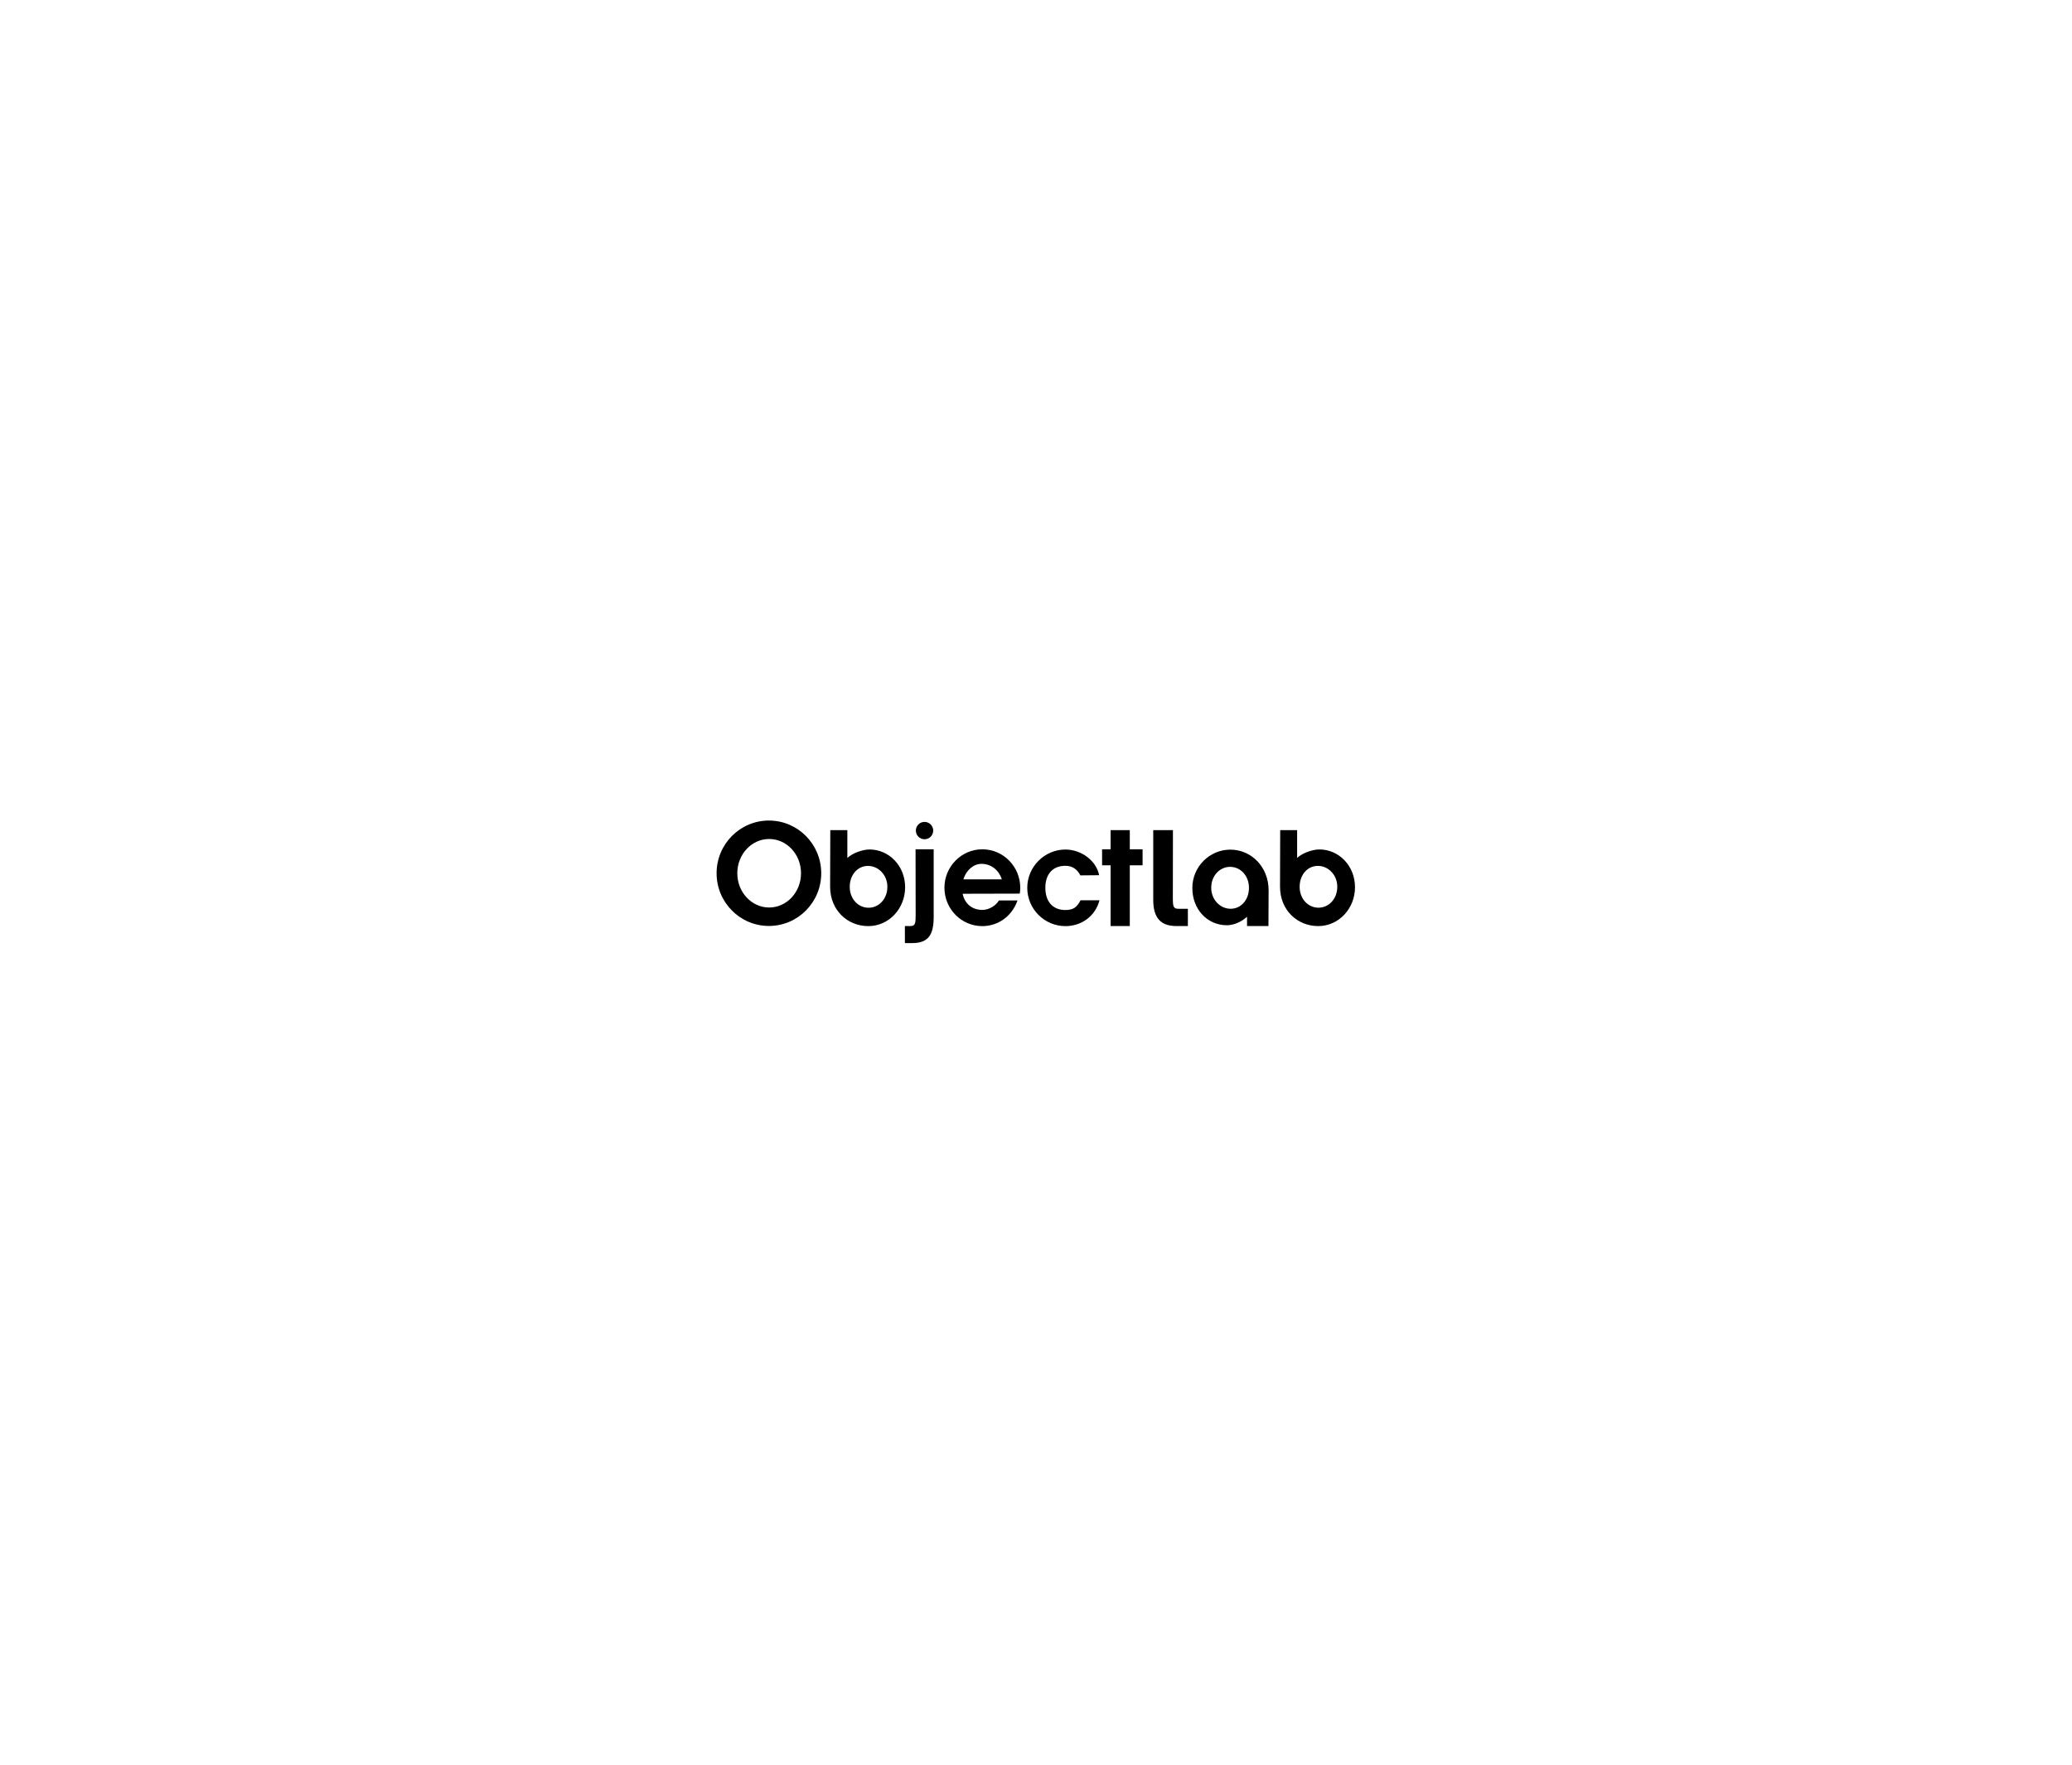
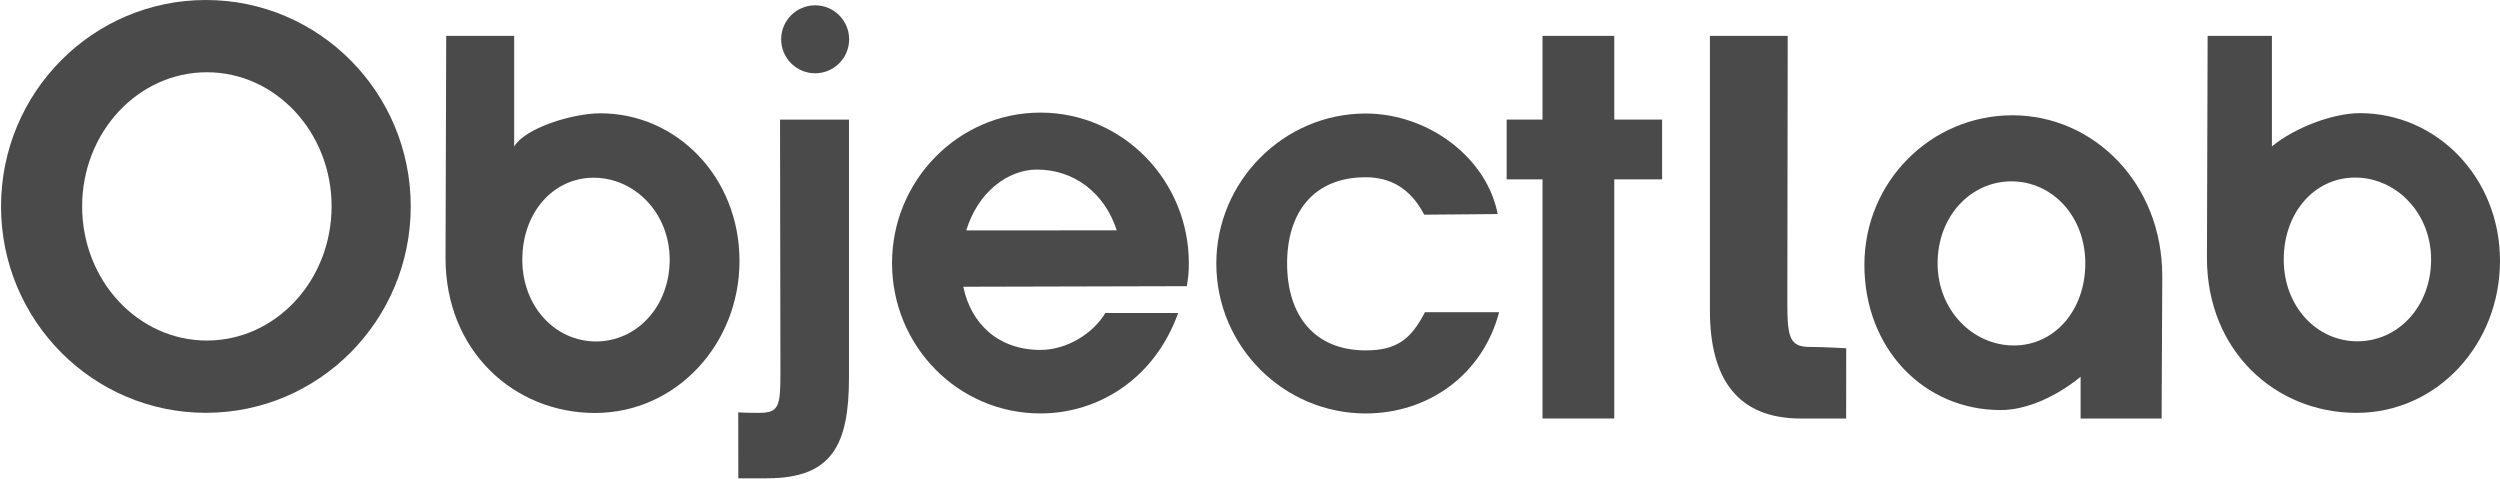
- <svg xmlns="http://www.w3.org/2000/svg" version="1.1" id="Layer_1" x="0px" y="0px" width="1944px" height="1656px" viewBox="0 0 1944 1656" enable-background="new 0 0 1944 1656" xml:space="preserve">
-   <path d="M886.091,833.032c0-19.772,15.882-36.046,35.563-36.046c19.68,0,35.562,16.274,35.562,36.046  c0,2.45-0.143,3.448-0.488,5.548l-53.565,0.133c1.851,8.952,8.479,15.144,18.492,15.144c6.214,0,12.528-3.81,15.557-8.856h17.437  c-5.552,15.647-19.011,24.079-32.993,24.079C901.973,869.079,886.091,852.98,886.091,833.032z M903.878,825.212l36.062-0.012  c-2.935-9.098-10.363-14.565-19.101-14.565C913.761,810.635,906.639,816.114,903.878,825.212z" />
-   <path d="M963.801,833.141c0-19.713,16.158-35.938,35.793-35.938c15.116,0,29.101,10.7,31.635,24.093l-17.606,0.155  c-2.54-4.912-6.731-8.976-14.028-8.976c-12.337,0-18.825,8.279-18.825,20.666s6.488,20.824,18.825,20.824  c7.297,0,10.812-2.54,14.198-9.145h17.781c-3.917,14.902-16.863,24.259-31.979,24.259  C979.959,869.079,963.801,853.029,963.801,833.141z" />
-   <path d="M815.776,797.152c-6.253,0-15.776,3.29-20.776,7.954V779h-16l-0.16,53.067c0,22.239,16.421,37.001,35.823,37.001  c19.42,0,34.55-16.527,34.55-36.486C849.213,812.625,834.225,797.152,815.776,797.152z M814.896,851.826  c-9.752,0-17.656-8.344-17.656-19.595s7.359-19.644,17.11-19.644c9.752,0,18.202,8.393,18.202,19.644  S824.648,851.826,814.896,851.826z" />
-   <path d="M1151.196,868.266c6.268,0,13.804-3.297,18.804-7.975V869h20.085l0.16-33.477c0-22.294-16.462-38.222-35.911-38.222  c-19.467,0-35.646,16.005-35.646,36.013C1118.688,853.321,1132.702,868.266,1151.196,868.266z M1154.1,813.458  c9.776,0,17.7,8.363,17.7,19.643c0,11.278-7.377,19.69-17.153,19.69c-9.774,0-18.246-8.412-18.246-19.69  S1144.326,813.458,1154.1,813.458z" />
-   <polygon points="1072,797 1060,797 1060,779 1042,779 1042,797 1034,797 1034,812 1042,812 1042,869 1060,869 1060,812 1072,812 " />
-   <circle cx="867.416" cy="779.416" r="8.144" />
-   <path d="M859,797h17c0,0,0,58.842,0,63.449c0,16.105-4.479,24.551-20.113,24.551H849l-0.016-16c0,0,1.333,0.041,4.908,0.033  c4.816-0.008,5.202-2.29,5.202-10.44C859.094,855.416,859,797,859,797z" />
-   <path d="M721.411,770c-27.112,0-49.089,22.145-49.089,49.462c0,27.319,21.978,49.464,49.089,49.464s49.089-22.145,49.089-49.464  C770.5,792.145,748.522,770,721.411,770z M721.644,851.609c-16.509,0-29.889-14.393-29.889-32.146s13.38-32.146,29.889-32.146  c16.508,0,29.89,14.392,29.89,32.146S738.151,851.609,721.644,851.609z" />
-   <path d="M1100.484,779H1082c0,0,0,60.842,0,65.449c0,16.105,6.287,24.551,21.598,24.551h10.887l0.016-16.186  c0,0-5.219,0.006-8.793-0.001c-4.816-0.009-5.316-2.07-5.316-10.221C1100.391,839.416,1100.484,779,1100.484,779z" />
-   <path d="M1237.832,797.118c-6.253,0-15.832,3.29-20.832,7.954V779h-15.889l-0.16,53.051c0,22.238,16.421,36.992,35.822,36.992  c19.421,0,34.523-16.532,34.523-36.491C1271.297,812.595,1256.28,797.118,1237.832,797.118z M1237.008,851.792  c-9.752,0-17.656-8.343-17.656-19.595c0-11.251,7.359-19.644,17.11-19.644c9.752,0,18.202,8.393,18.202,19.644  C1254.664,843.449,1246.76,851.792,1237.008,851.792z" />
+ <svg xmlns="http://www.w3.org/2000/svg" version="1.1" id="Layer_1" x="0px" y="0px" width="209.074px" height="40px" viewBox="0 0 209.074 40" enable-background="new 0 0 209.074 40" xml:space="preserve">
+   <g>
+     <path fill="#4A4A4A" d="M74.601,21.997c0-6.9,5.542-12.58,12.411-12.58s12.41,5.679,12.41,12.58c0,0.854-0.05,1.203-0.17,1.936   l-18.693,0.047c0.646,3.124,2.959,5.284,6.453,5.284c2.169,0,4.372-1.329,5.429-3.09h6.085c-1.938,5.46-6.634,8.402-11.514,8.402   C80.143,34.576,74.601,28.959,74.601,21.997z M80.808,19.268l12.585-0.004c-1.024-3.175-3.617-5.083-6.666-5.083   C84.257,14.181,81.771,16.093,80.808,19.268z" />
+     <path fill="#4A4A4A" d="M101.72,22.035c0-6.88,5.64-12.542,12.491-12.542c5.275,0,10.154,3.734,11.039,8.408l-6.145,0.054   c-0.887-1.714-2.348-3.132-4.895-3.132c-4.307,0-6.57,2.889-6.57,7.212c0,4.322,2.264,7.267,6.57,7.267   c2.547,0,3.773-0.887,4.955-3.191h6.205c-1.367,5.201-5.885,8.466-11.16,8.466C107.359,34.576,101.72,28.975,101.72,22.035z" />
+     <path fill="#4A4A4A" d="M50.2,9.476c-2.182,0-6.2,1.148-7.2,2.775V3h-5.684L37.26,21.59c0,7.761,5.731,12.947,12.501,12.947   c6.777,0,12.083-5.75,12.083-12.715S56.638,9.476,50.2,9.476z M49.843,28.555c-3.403,0-6.162-2.91-6.162-6.838   c0-3.926,2.568-6.854,5.971-6.854c3.403,0,6.353,2.929,6.353,6.854C56.005,25.645,53.246,28.555,49.843,28.555z" />
+     <path fill="#4A4A4A" d="M167.32,34.293c2.188,0,4.68-1.151,6.68-2.783V35h6.775l0.055-11.908c0-7.78-5.744-13.451-12.531-13.451   c-6.794,0-12.381,5.528-12.381,12.511C155.918,29.133,160.867,34.293,167.32,34.293z M168.217,15.166   c3.412,0,6.177,2.918,6.177,6.854c0,3.937-2.574,6.872-5.985,6.872c-3.412,0-6.368-2.936-6.368-6.872   C162.04,18.085,164.807,15.166,168.217,15.166z" />
+     <polygon fill="#4A4A4A" points="139,10 135,10 135,3 129,3 129,10 126,10 126,15 129,15 129,35 135,35 135,15 139,15  " />
+     <circle fill="#4A4A4A" cx="68.171" cy="3.286" r="2.842" />
+     <path fill="#4A4A4A" d="M65.234,10H71c0,0,0,19.957,0,21.564C71,37.186,69.604,40,64.147,40h-2.403l-0.005-5.518   c0,0,0.465,0.047,1.713,0.045c1.681-0.003,1.815-0.494,1.815-3.338C65.267,30.081,65.234,10,65.234,10z" />
+     <path fill="#4A4A4A" d="M17.219,0C7.757,0,0.087,7.728,0.087,17.261c0,9.534,7.67,17.263,17.131,17.263S34.35,26.795,34.35,17.261   C34.35,7.728,26.68,0,17.219,0z M17.3,28.479c-5.761,0-10.431-5.022-10.431-11.218c0-6.195,4.669-11.218,10.431-11.218   c5.761,0,10.431,5.023,10.431,11.218C27.73,23.457,23.061,28.479,17.3,28.479z" />
+     <path fill="#4A4A4A" d="M149.506,3H143c0,0,0,21.373,0,22.98c0,5.621,2.25,9.02,7.593,9.02h3.8l0.005-5.874   c0,0-1.821-0.11-3.068-0.112c-1.681-0.004-1.855-0.85-1.855-3.694C149.474,24.211,149.506,3,149.506,3z" />
+     <path fill="#4A4A4A" d="M197.354,9.463c-2.182,0-5.354,1.148-7.354,2.776V3h-5.377l-0.057,18.584   c0,7.761,5.731,12.944,12.502,12.944c6.777,0,12.006-5.752,12.006-12.717S203.792,9.463,197.354,9.463z M197.15,28.543   c-3.404,0-6.162-2.911-6.162-6.838c0-3.926,2.568-6.855,5.971-6.855c3.403,0,6.353,2.929,6.353,6.855   C203.312,25.632,200.553,28.543,197.15,28.543z" />
+   </g>
</svg>
